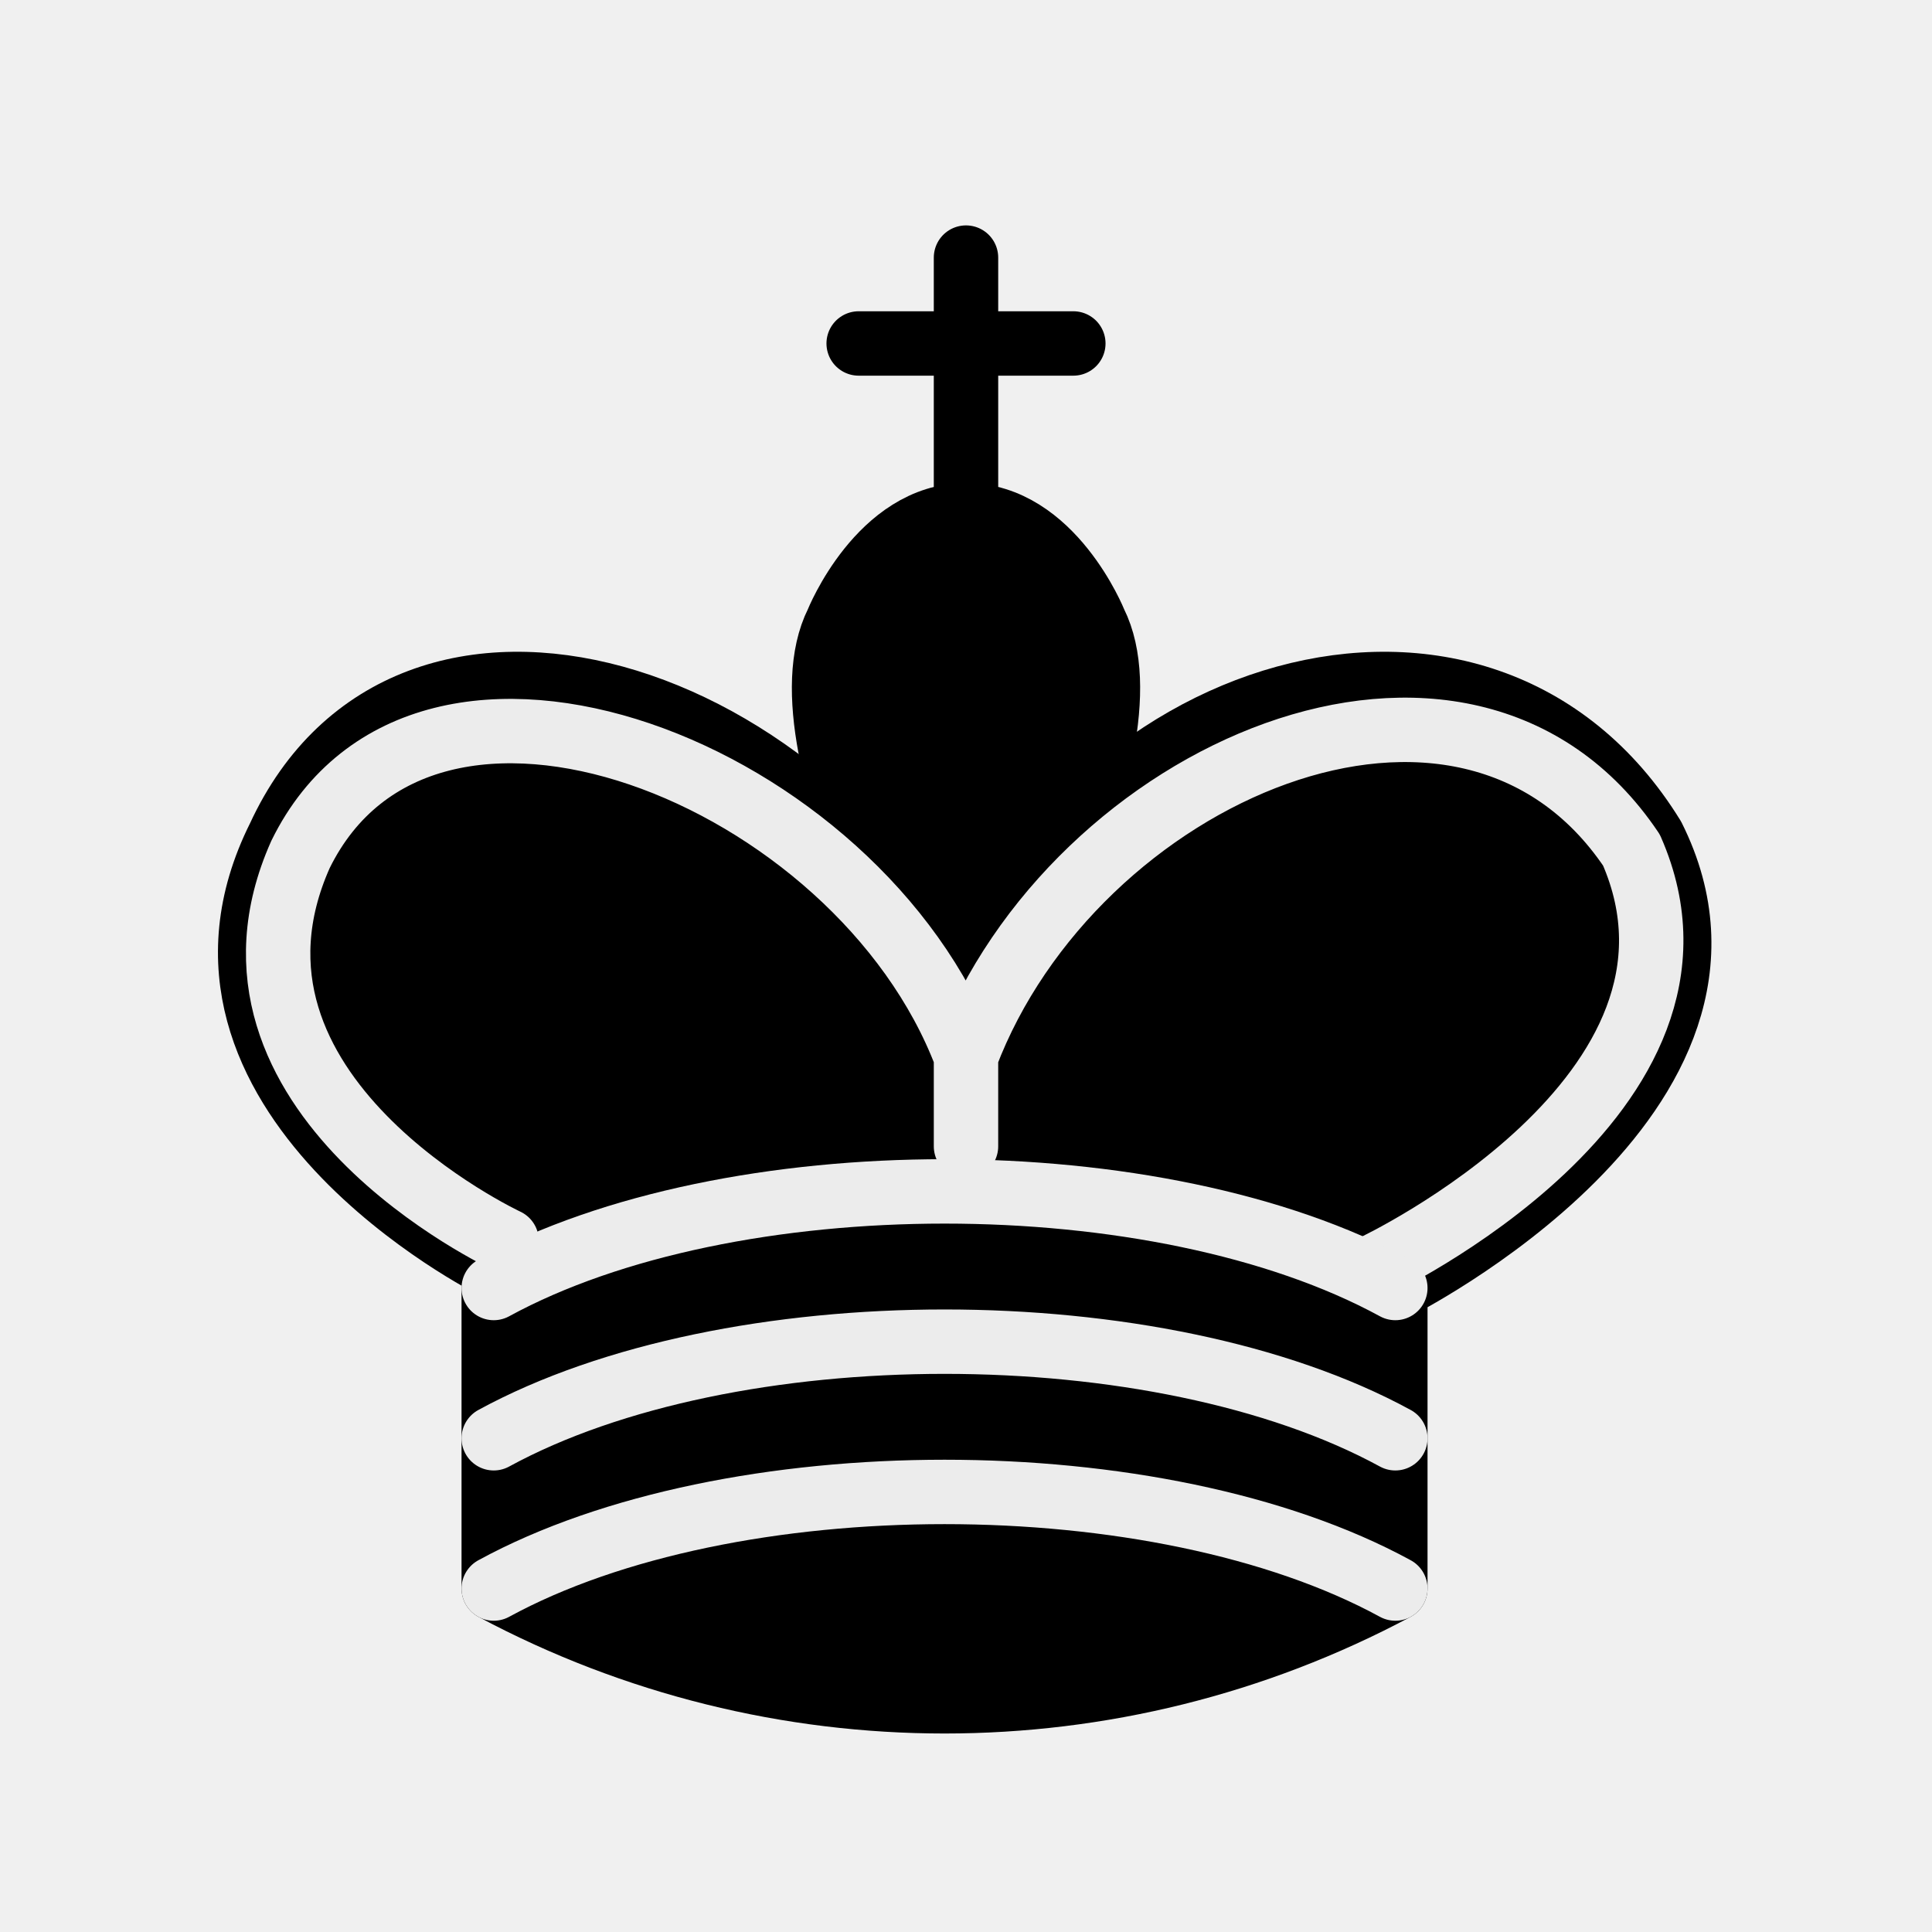
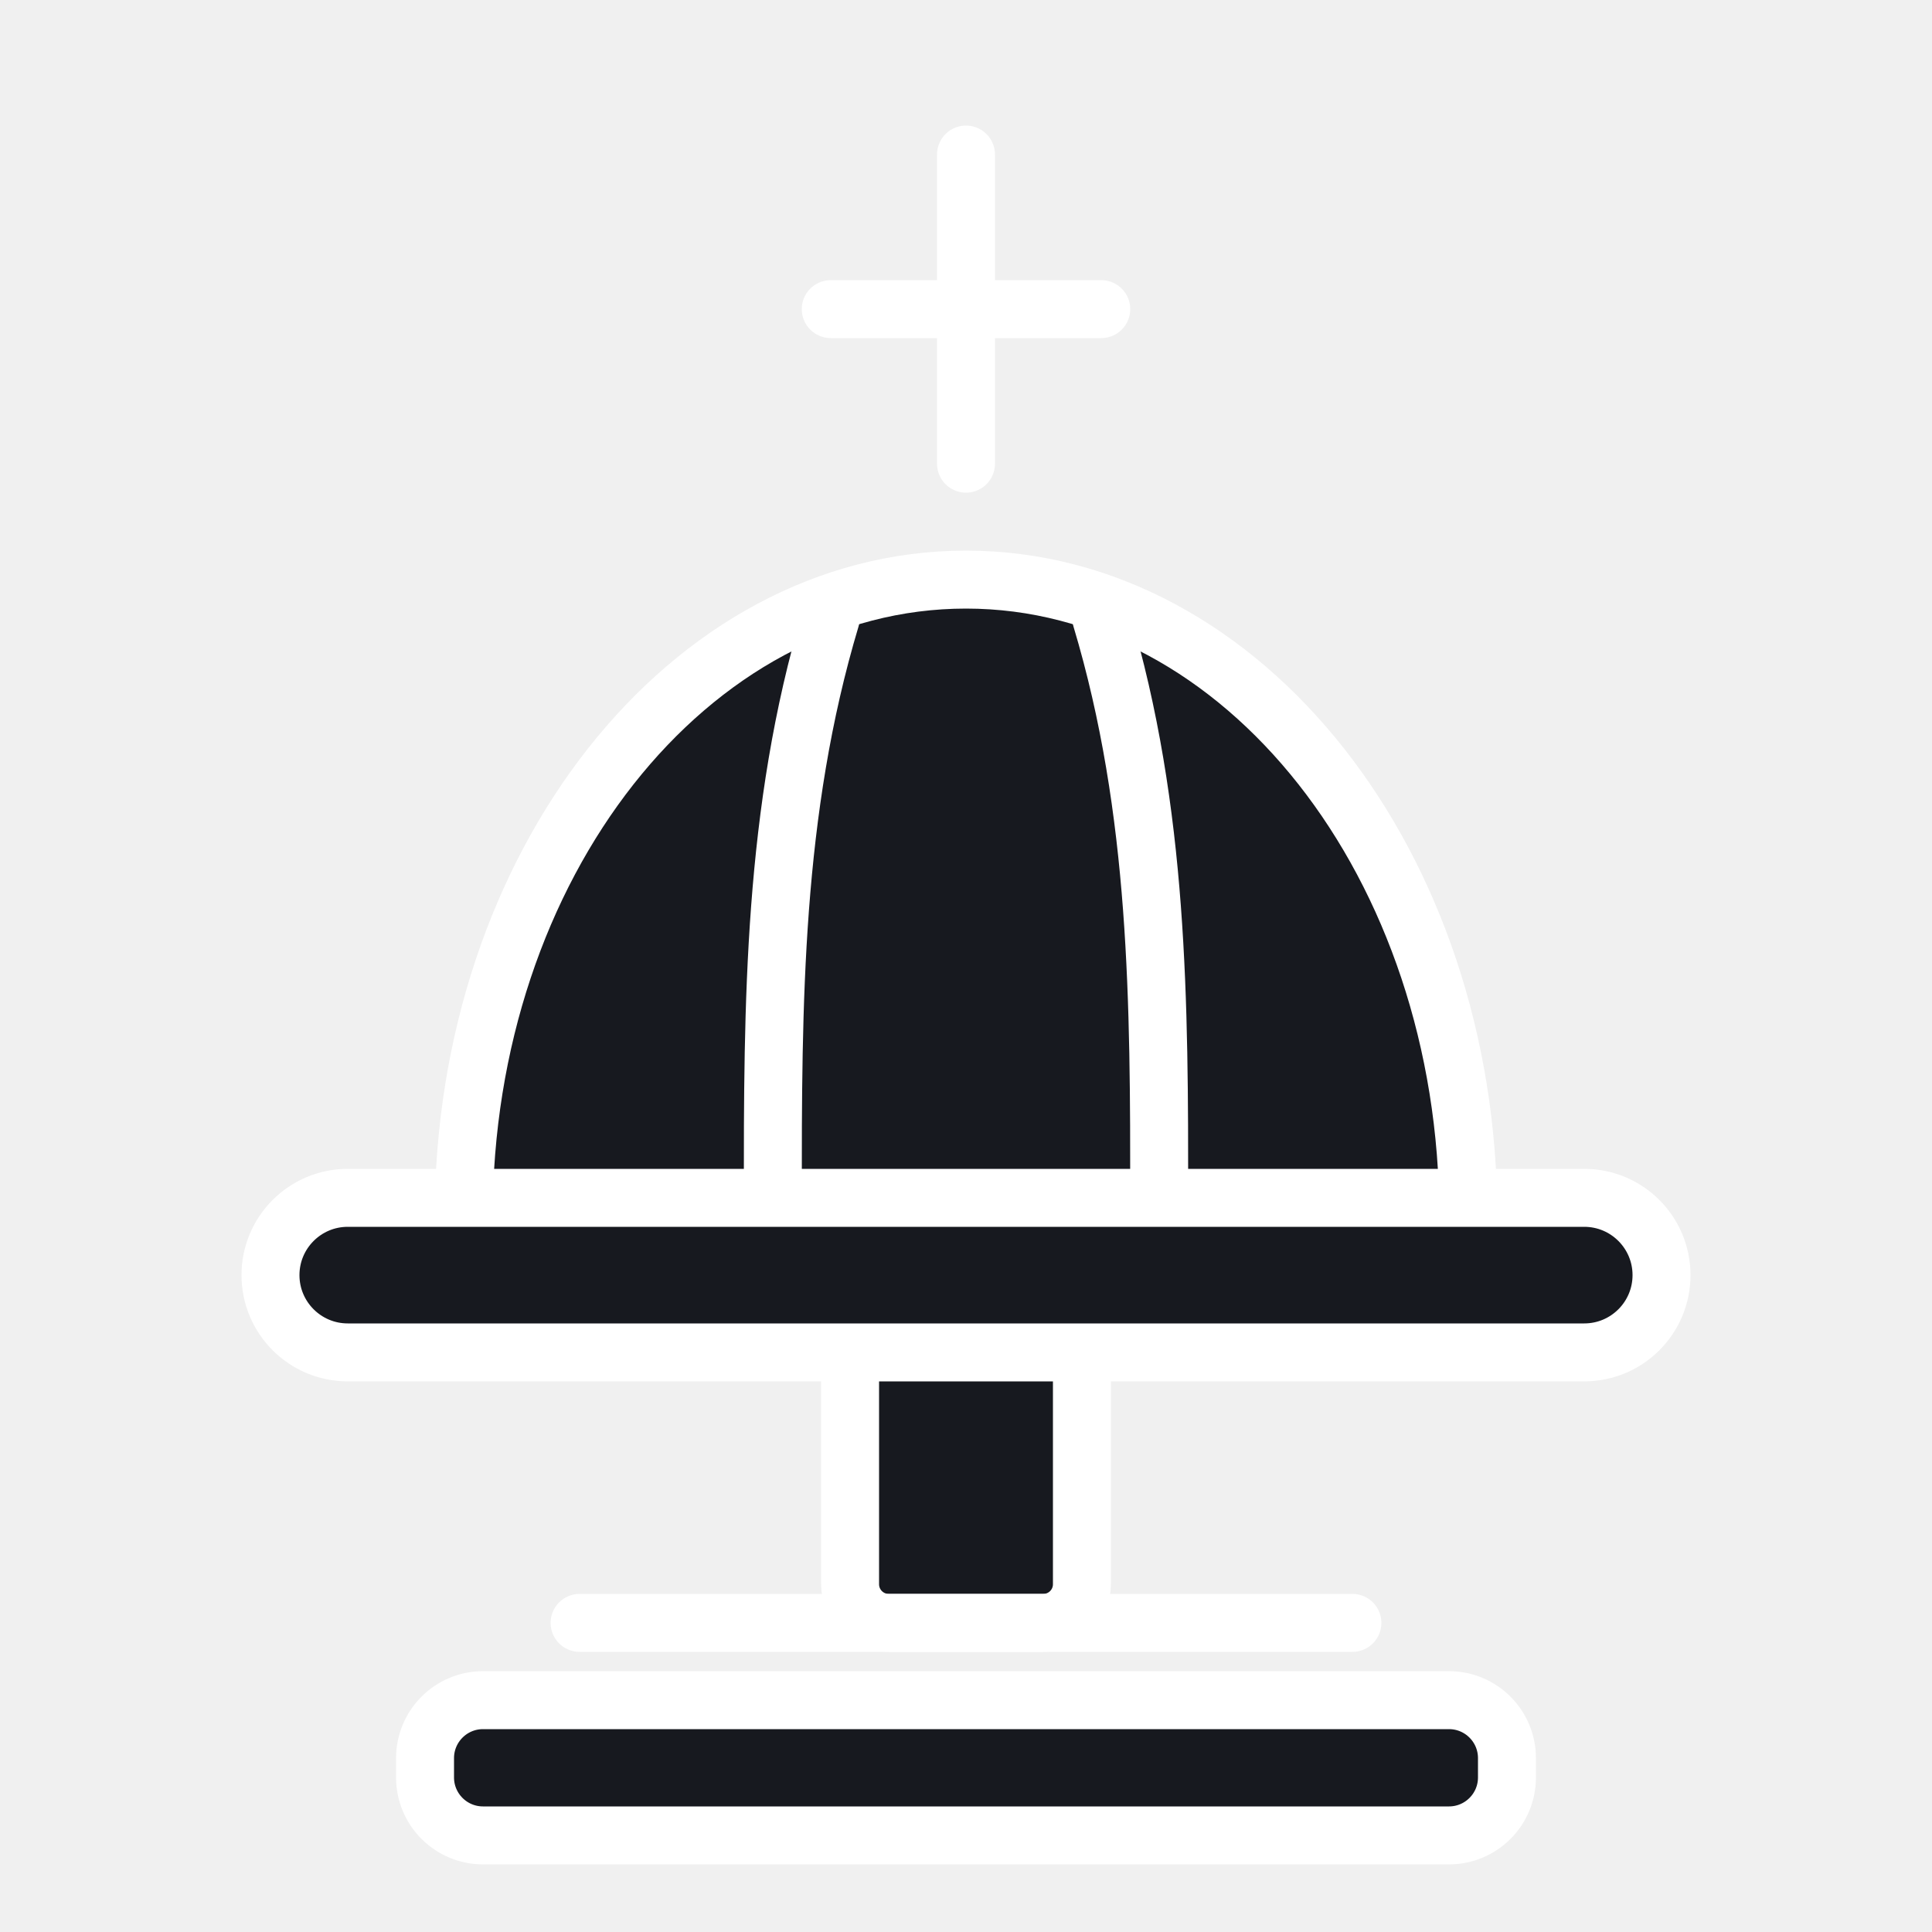
- <svg xmlns="http://www.w3.org/2000/svg" style="color-scheme:light only" viewBox="0 0 45 45">
-   <g fill="none" fill-rule="evenodd" stroke="#000" stroke-linecap="round" stroke-linejoin="round" stroke-width="1.5">
-     <path stroke-linejoin="miter" d="M22.5 11.6V6" />
-     <path fill="#000" stroke-linecap="butt" stroke-linejoin="miter" d="M22.5 25s4.5-7.5 3-10.5c0 0-1-2.5-3-2.5s-3 2.5-3 2.5c-1.5 3 3 10.5 3 10.5" />
-     <path fill="#000" d="M11.5 37a22.3 22.3 0 0 0 21 0v-7s9-4.5 6-10.5c-4-6.5-13.5-3.5-16 4V27v-3.5c-3.5-7.5-13-10.5-16-4-3 6 5 10 5 10z" />
-     <path stroke-linejoin="miter" d="M20 8h5" />
-     <path stroke="#ececec" d="M32 29.5s8.5-4 6-9.7C34.1 14 25 18 22.5 24.6v2.1-2.1C20 18 9.9 14 7 19.9c-2.5 5.6 4.8 9 4.8 9" />
-     <path stroke="#ececec" d="M11.5 30c5.5-3 15.5-3 21 0m-21 3.5c5.5-3 15.5-3 21 0m-21 3.5c5.5-3 15.5-3 21 0" />
-   </g>
+ <svg xmlns="http://www.w3.org/2000/svg" viewBox="0 0 100 100">
+   <rect x="44" y="69" width="12" height="15" rx="2" fill="#17191f" stroke="#ffffff" stroke-width="3" stroke-linejoin="round" stroke-linecap="round" />
+   <path d="M24 63 A26 33 0 0 1 76 63 Z" fill="#17191f" stroke="#ffffff" stroke-width="3" stroke-linejoin="round" stroke-linecap="round" />
+   <path d="M43 32 C40 42 40 52 40 62 M57 32 C60 42 60 52 60 62" fill="none" stroke="#ffffff" stroke-width="3" stroke-linejoin="round" stroke-linecap="round" />
+   <rect x="14" y="62" width="72" height="8" rx="4" fill="#17191f" stroke="#ffffff" stroke-width="3" stroke-linejoin="round" stroke-linecap="round" />
+   <line x1="50" y1="8" x2="50" y2="24" fill="none" stroke="#ffffff" stroke-width="3" stroke-linejoin="round" stroke-linecap="round" />
+   <line x1="43" y1="16" x2="57" y2="16" fill="none" stroke="#ffffff" stroke-width="3" stroke-linejoin="round" stroke-linecap="round" />
+   <line x1="30" y1="84" x2="70" y2="84" fill="none" stroke="#ffffff" stroke-width="3" stroke-linejoin="round" stroke-linecap="round" />
+   <rect x="22" y="88" width="56" height="7" rx="3" fill="#17191f" stroke="#ffffff" stroke-width="3" stroke-linejoin="round" stroke-linecap="round" />
</svg>
